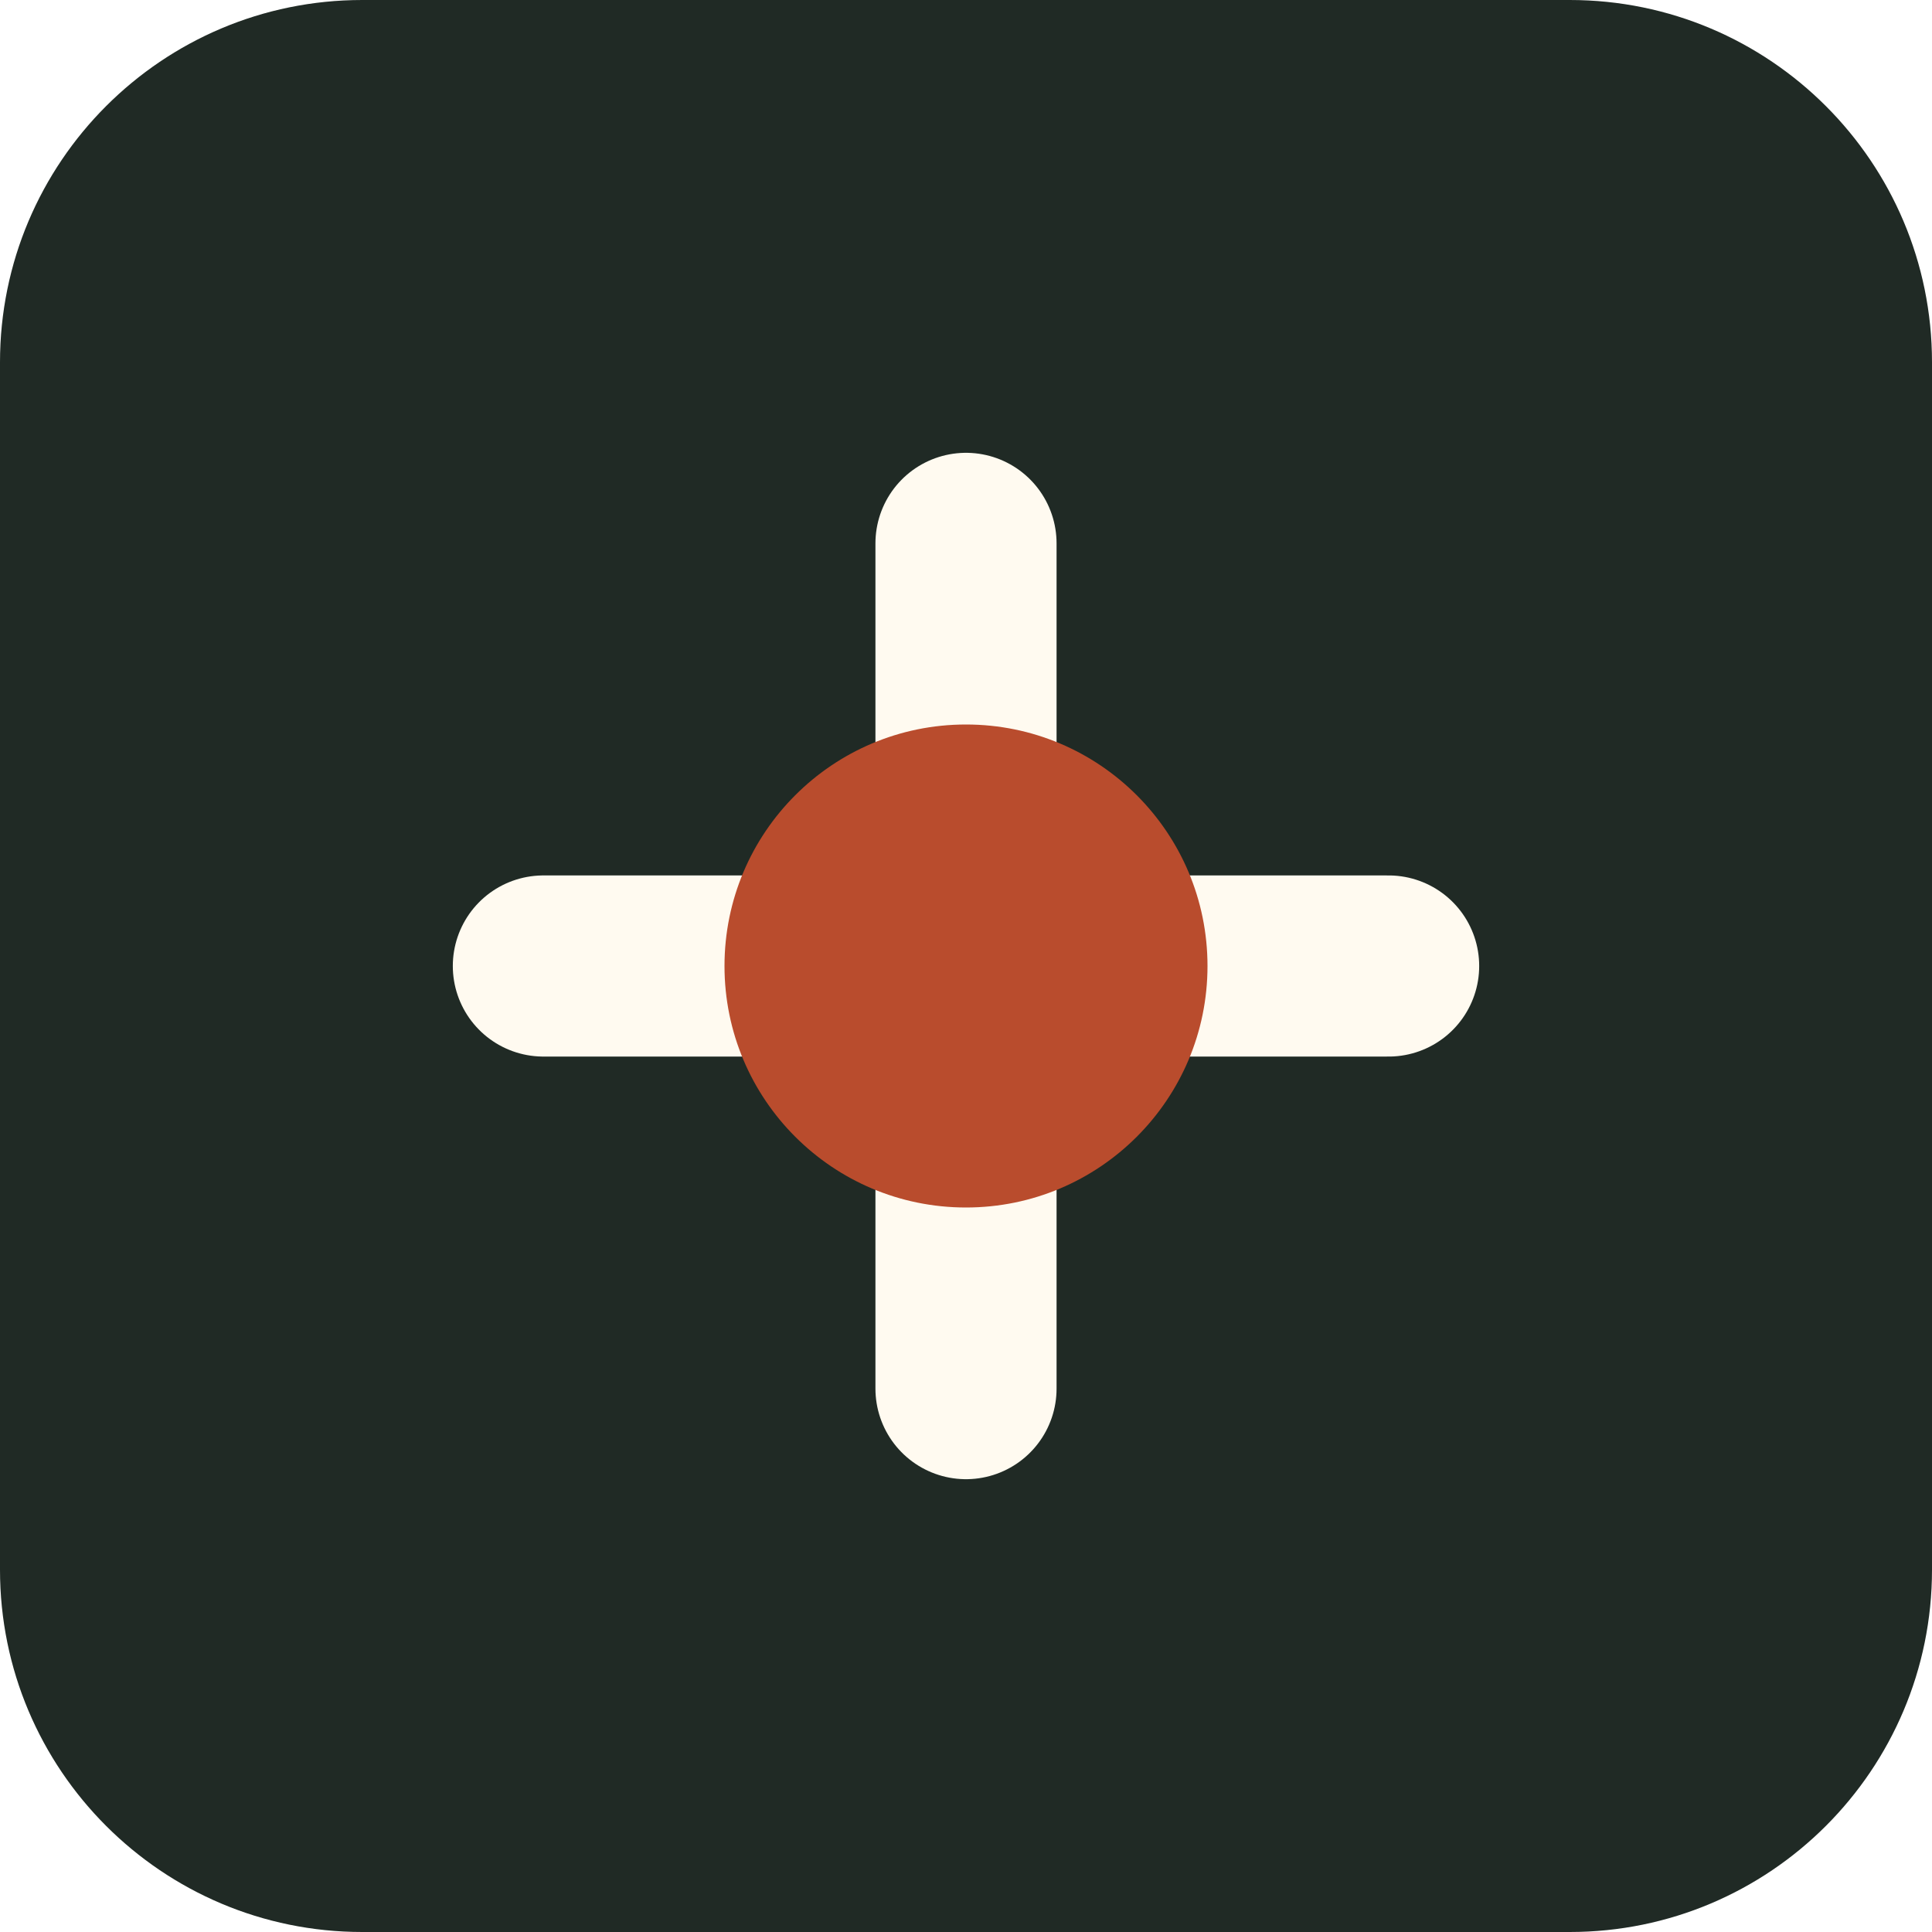
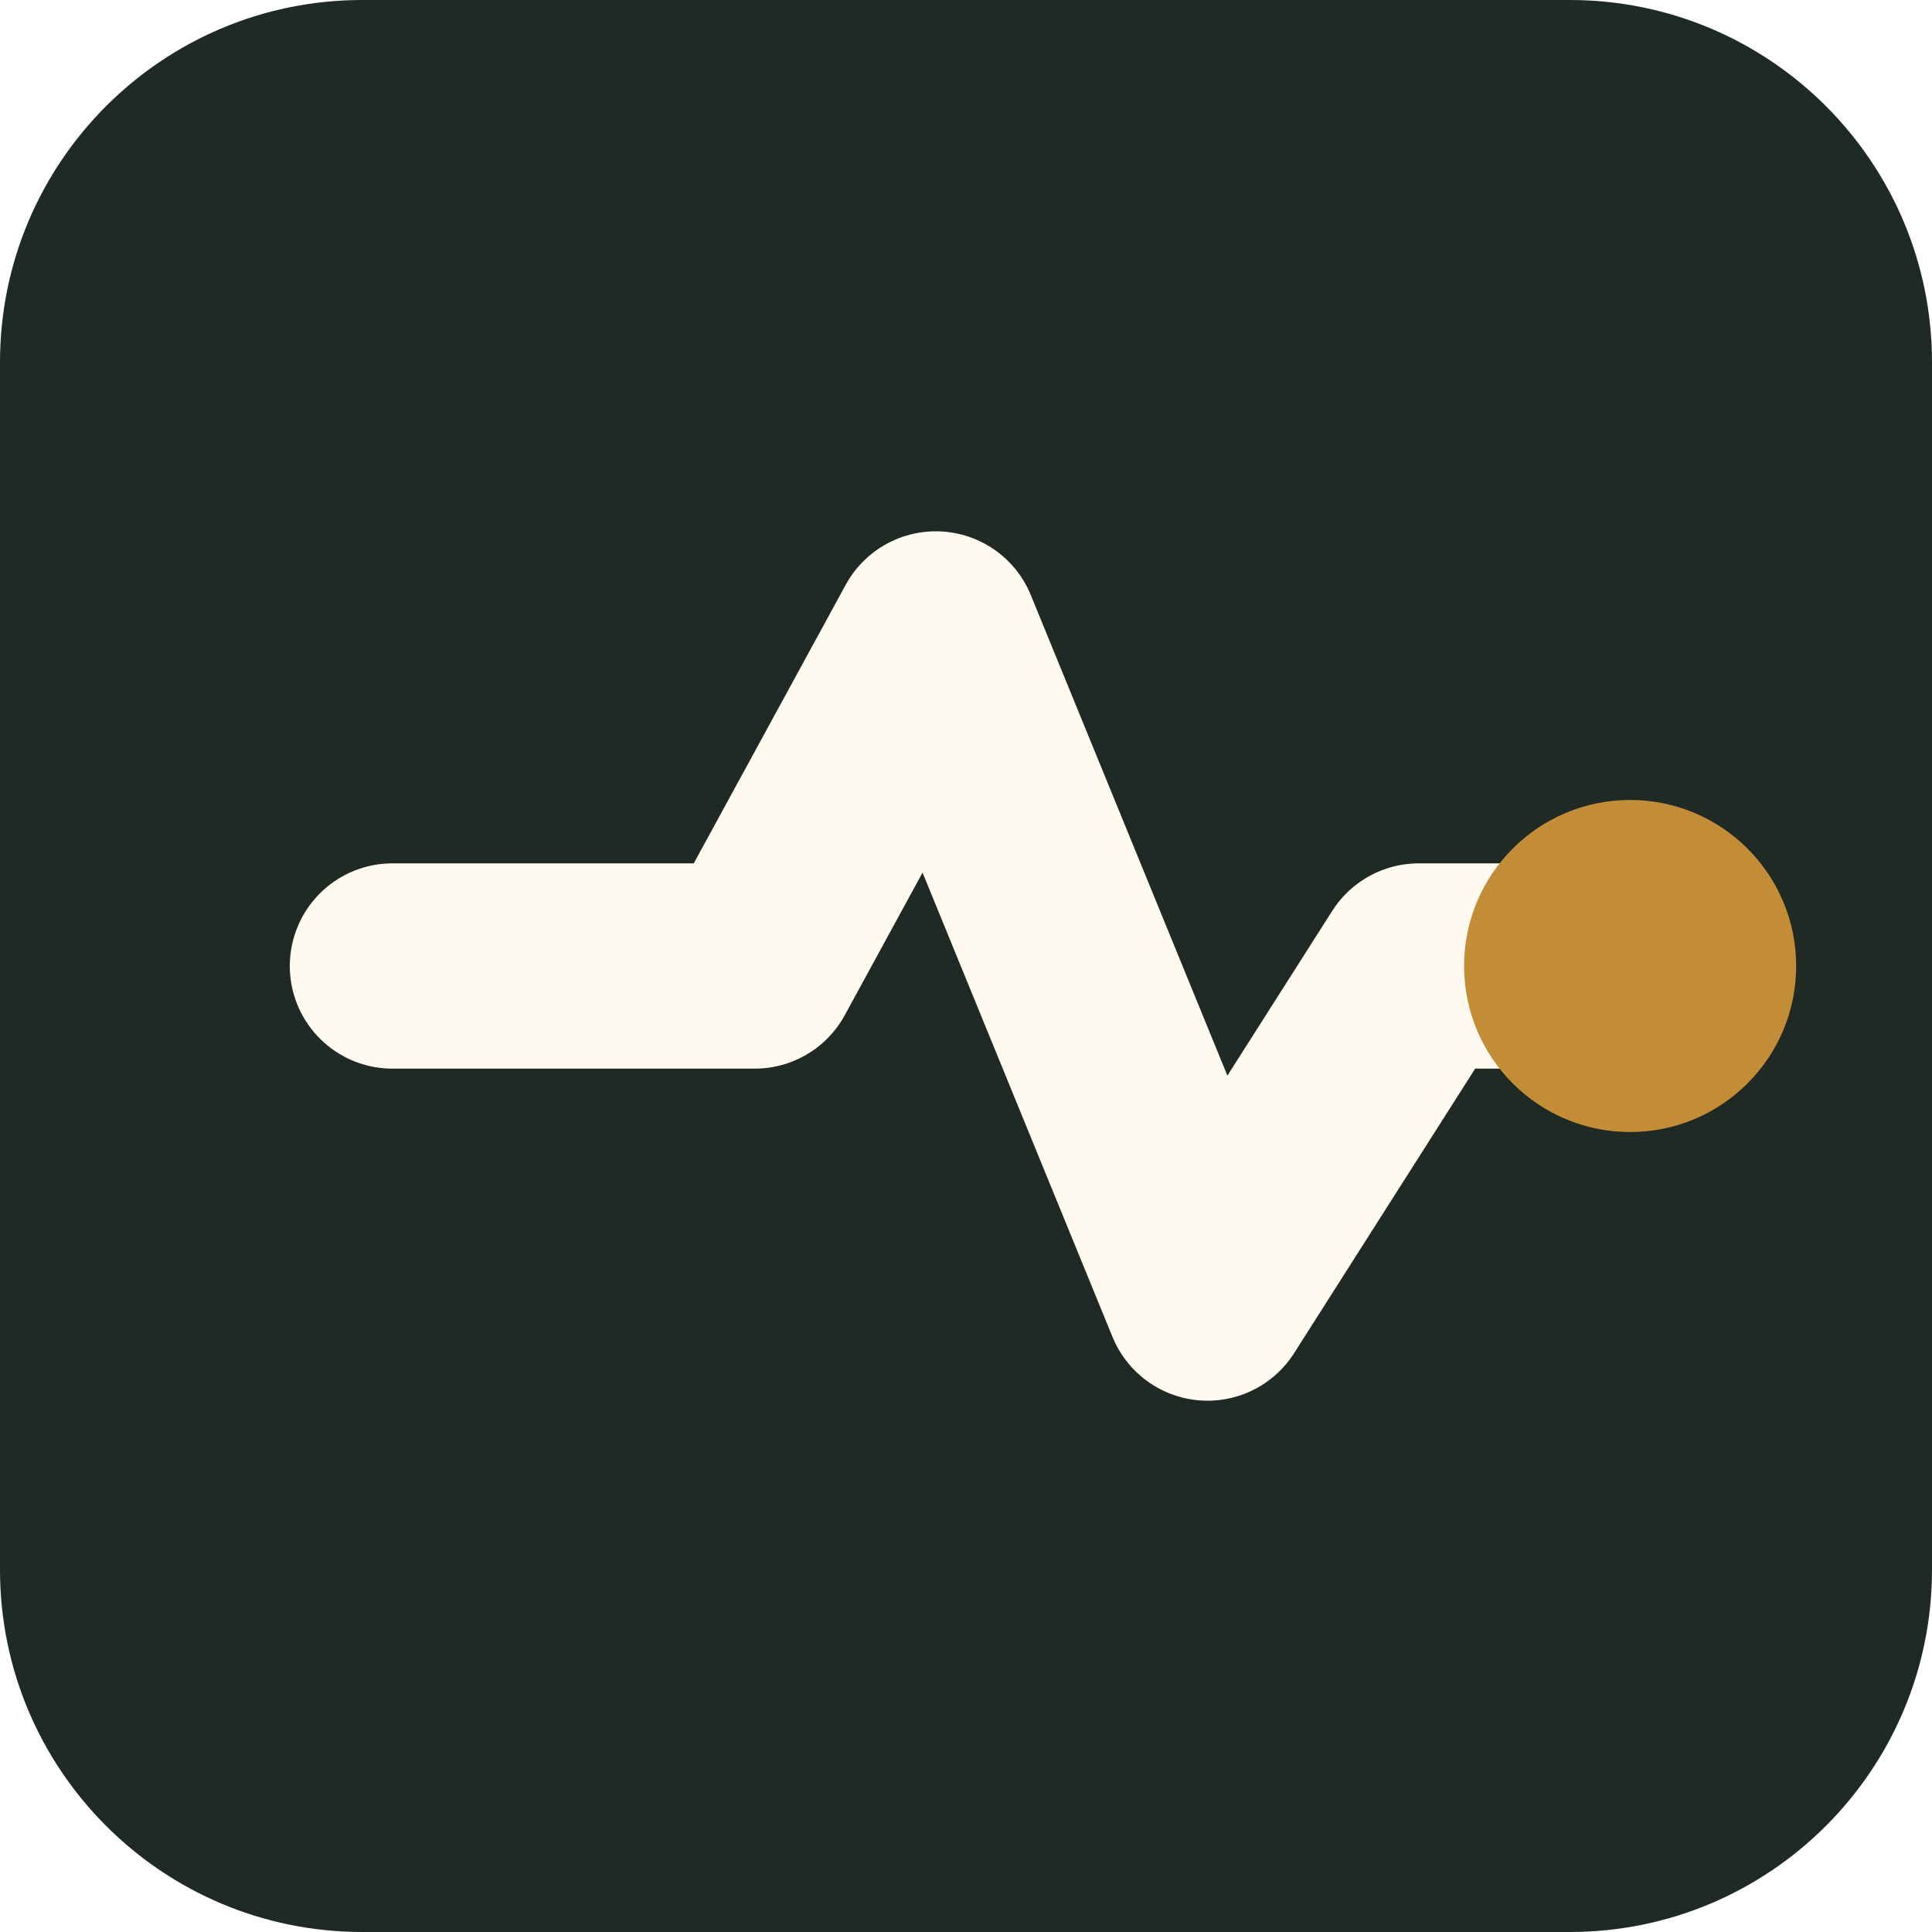
<svg xmlns="http://www.w3.org/2000/svg" width="64" height="64" viewBox="0 0 64 64" fill="none">
  <rect width="64" height="64" rx="12" fill="#202A25" />
-   <path d="M18 32H46" stroke="#FFFAF0" stroke-width="6" stroke-linecap="round" />
-   <path d="M32 18V46" stroke="#FFFAF0" stroke-width="6" stroke-linecap="round" />
-   <circle cx="32" cy="32" r="8" fill="#B94C2D" />
+   <path d="M13 32H25L31 21L40 43L47 32H54" stroke="#FFFAF0" stroke-width="6.8" stroke-linecap="round" stroke-linejoin="round" />
+   <circle cx="54" cy="32" r="5.5" fill="#C28D36" />
</svg>
